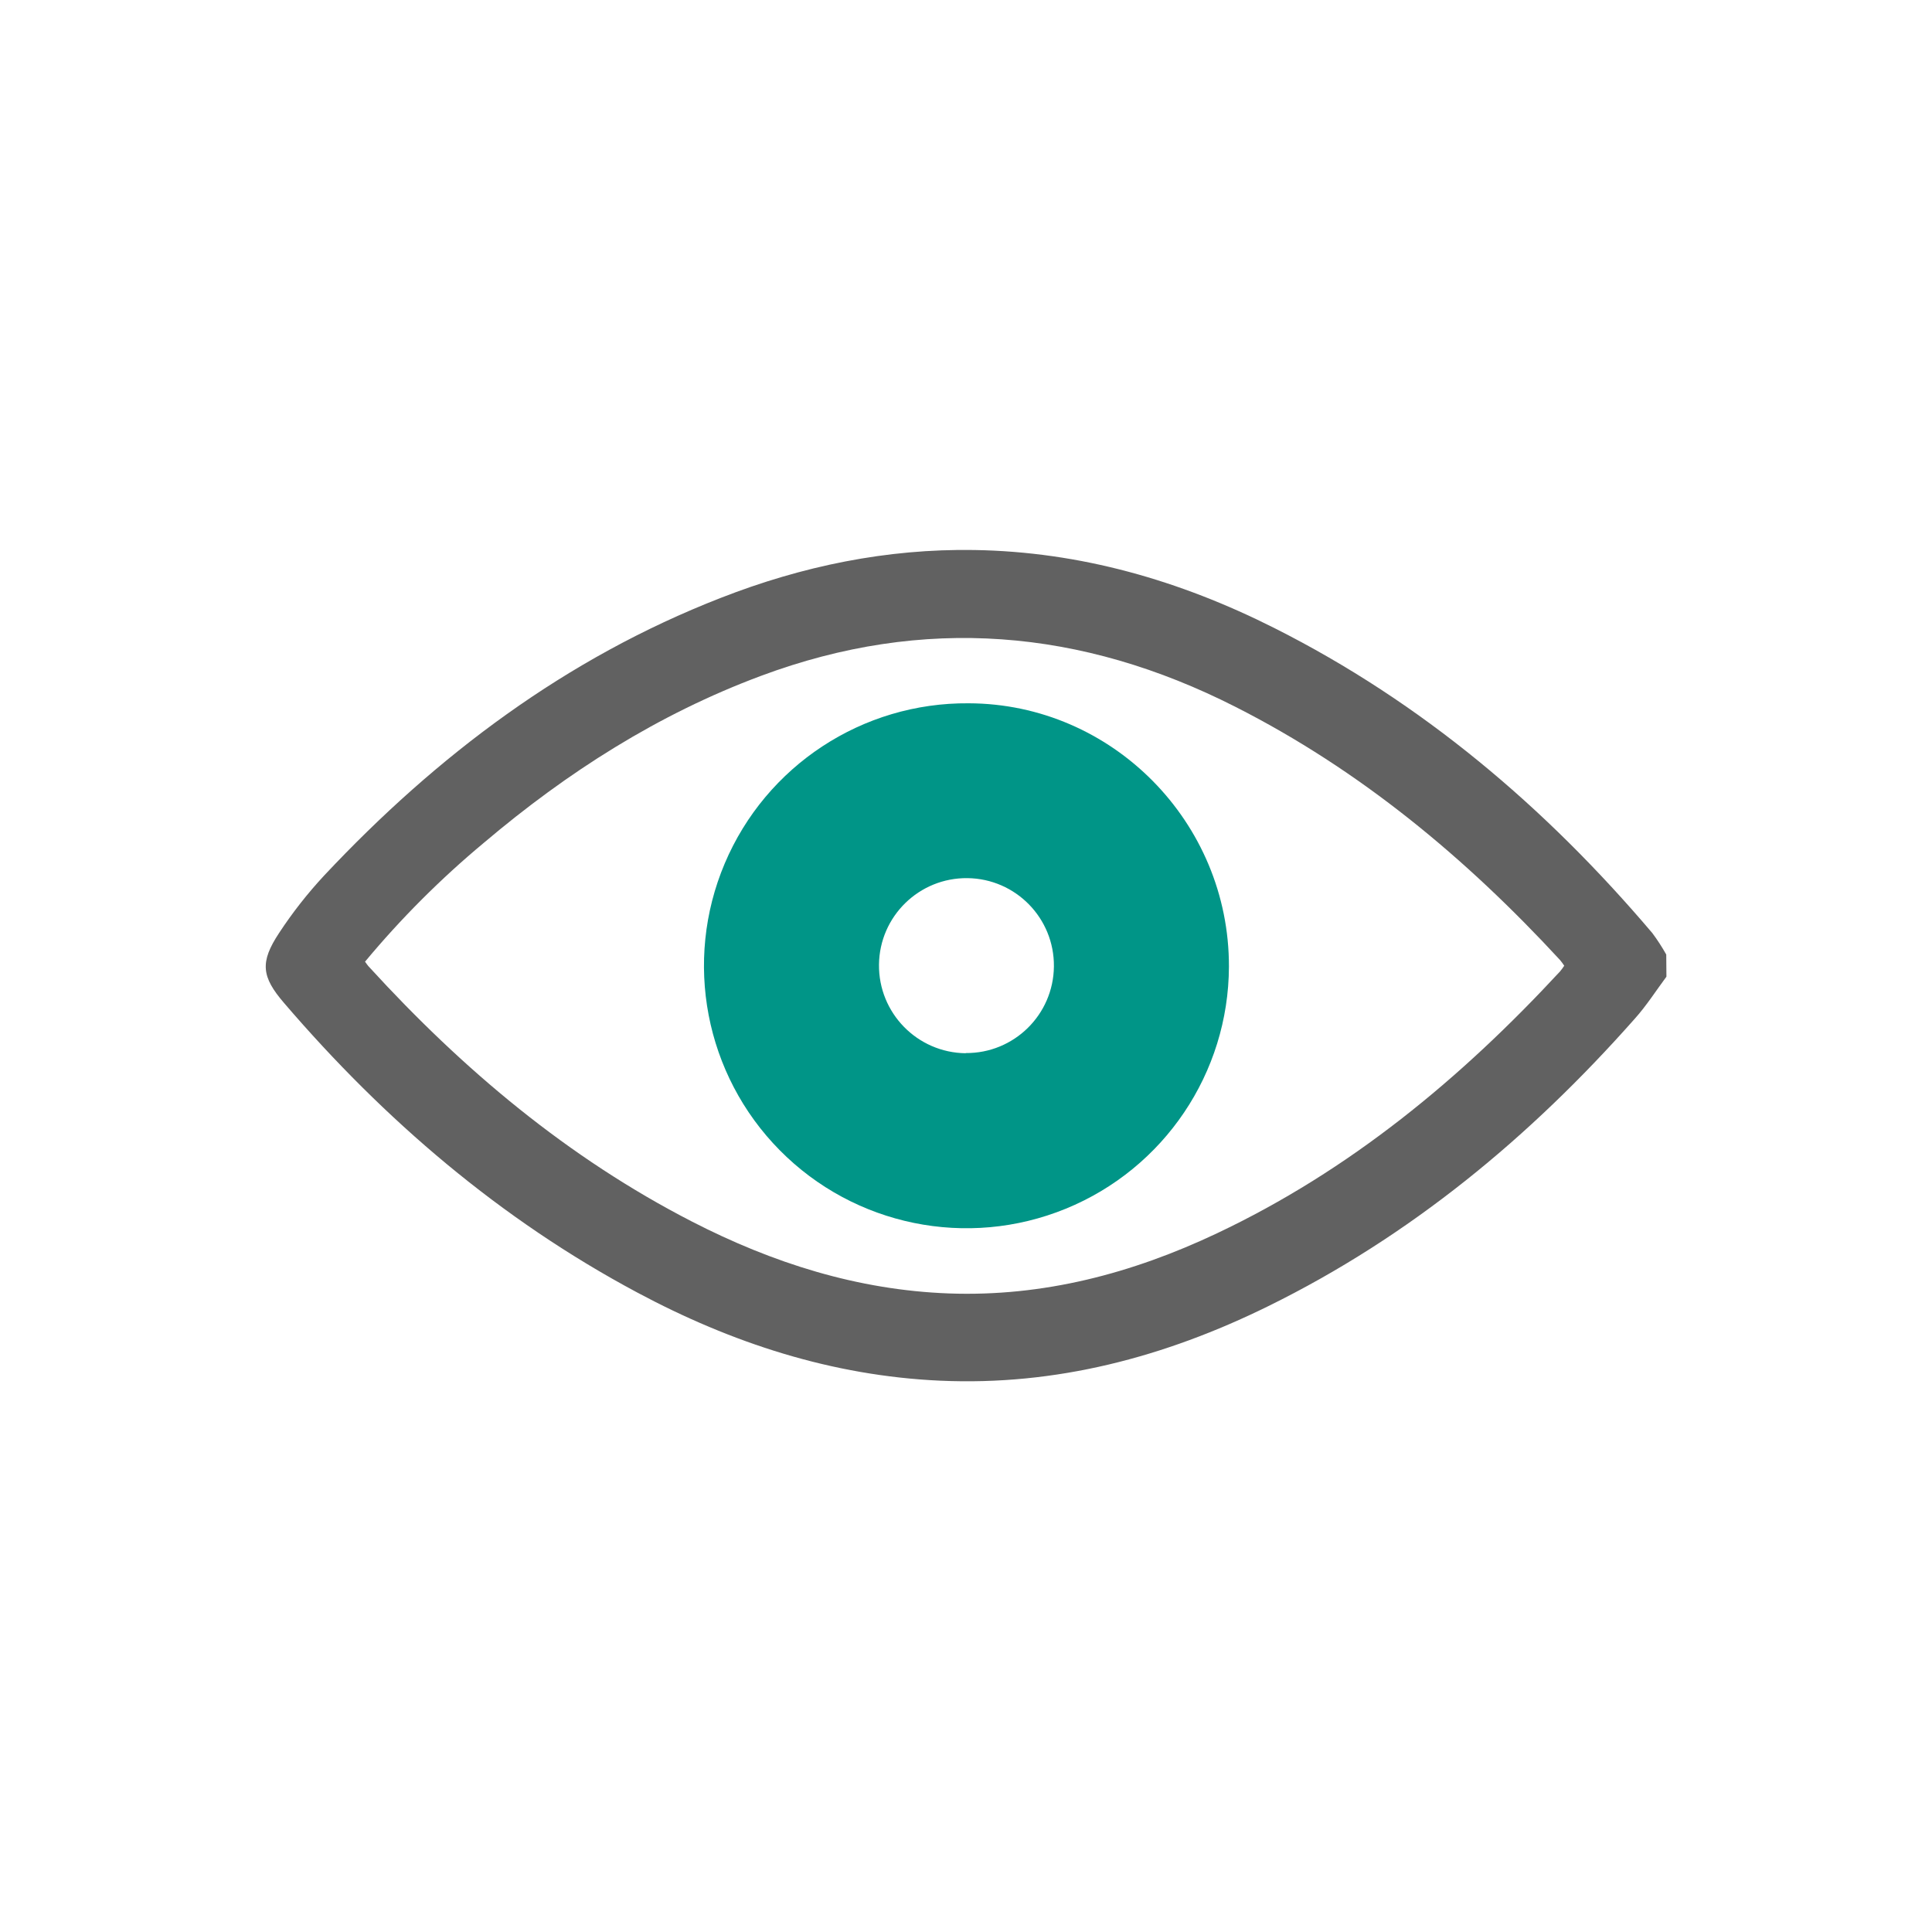
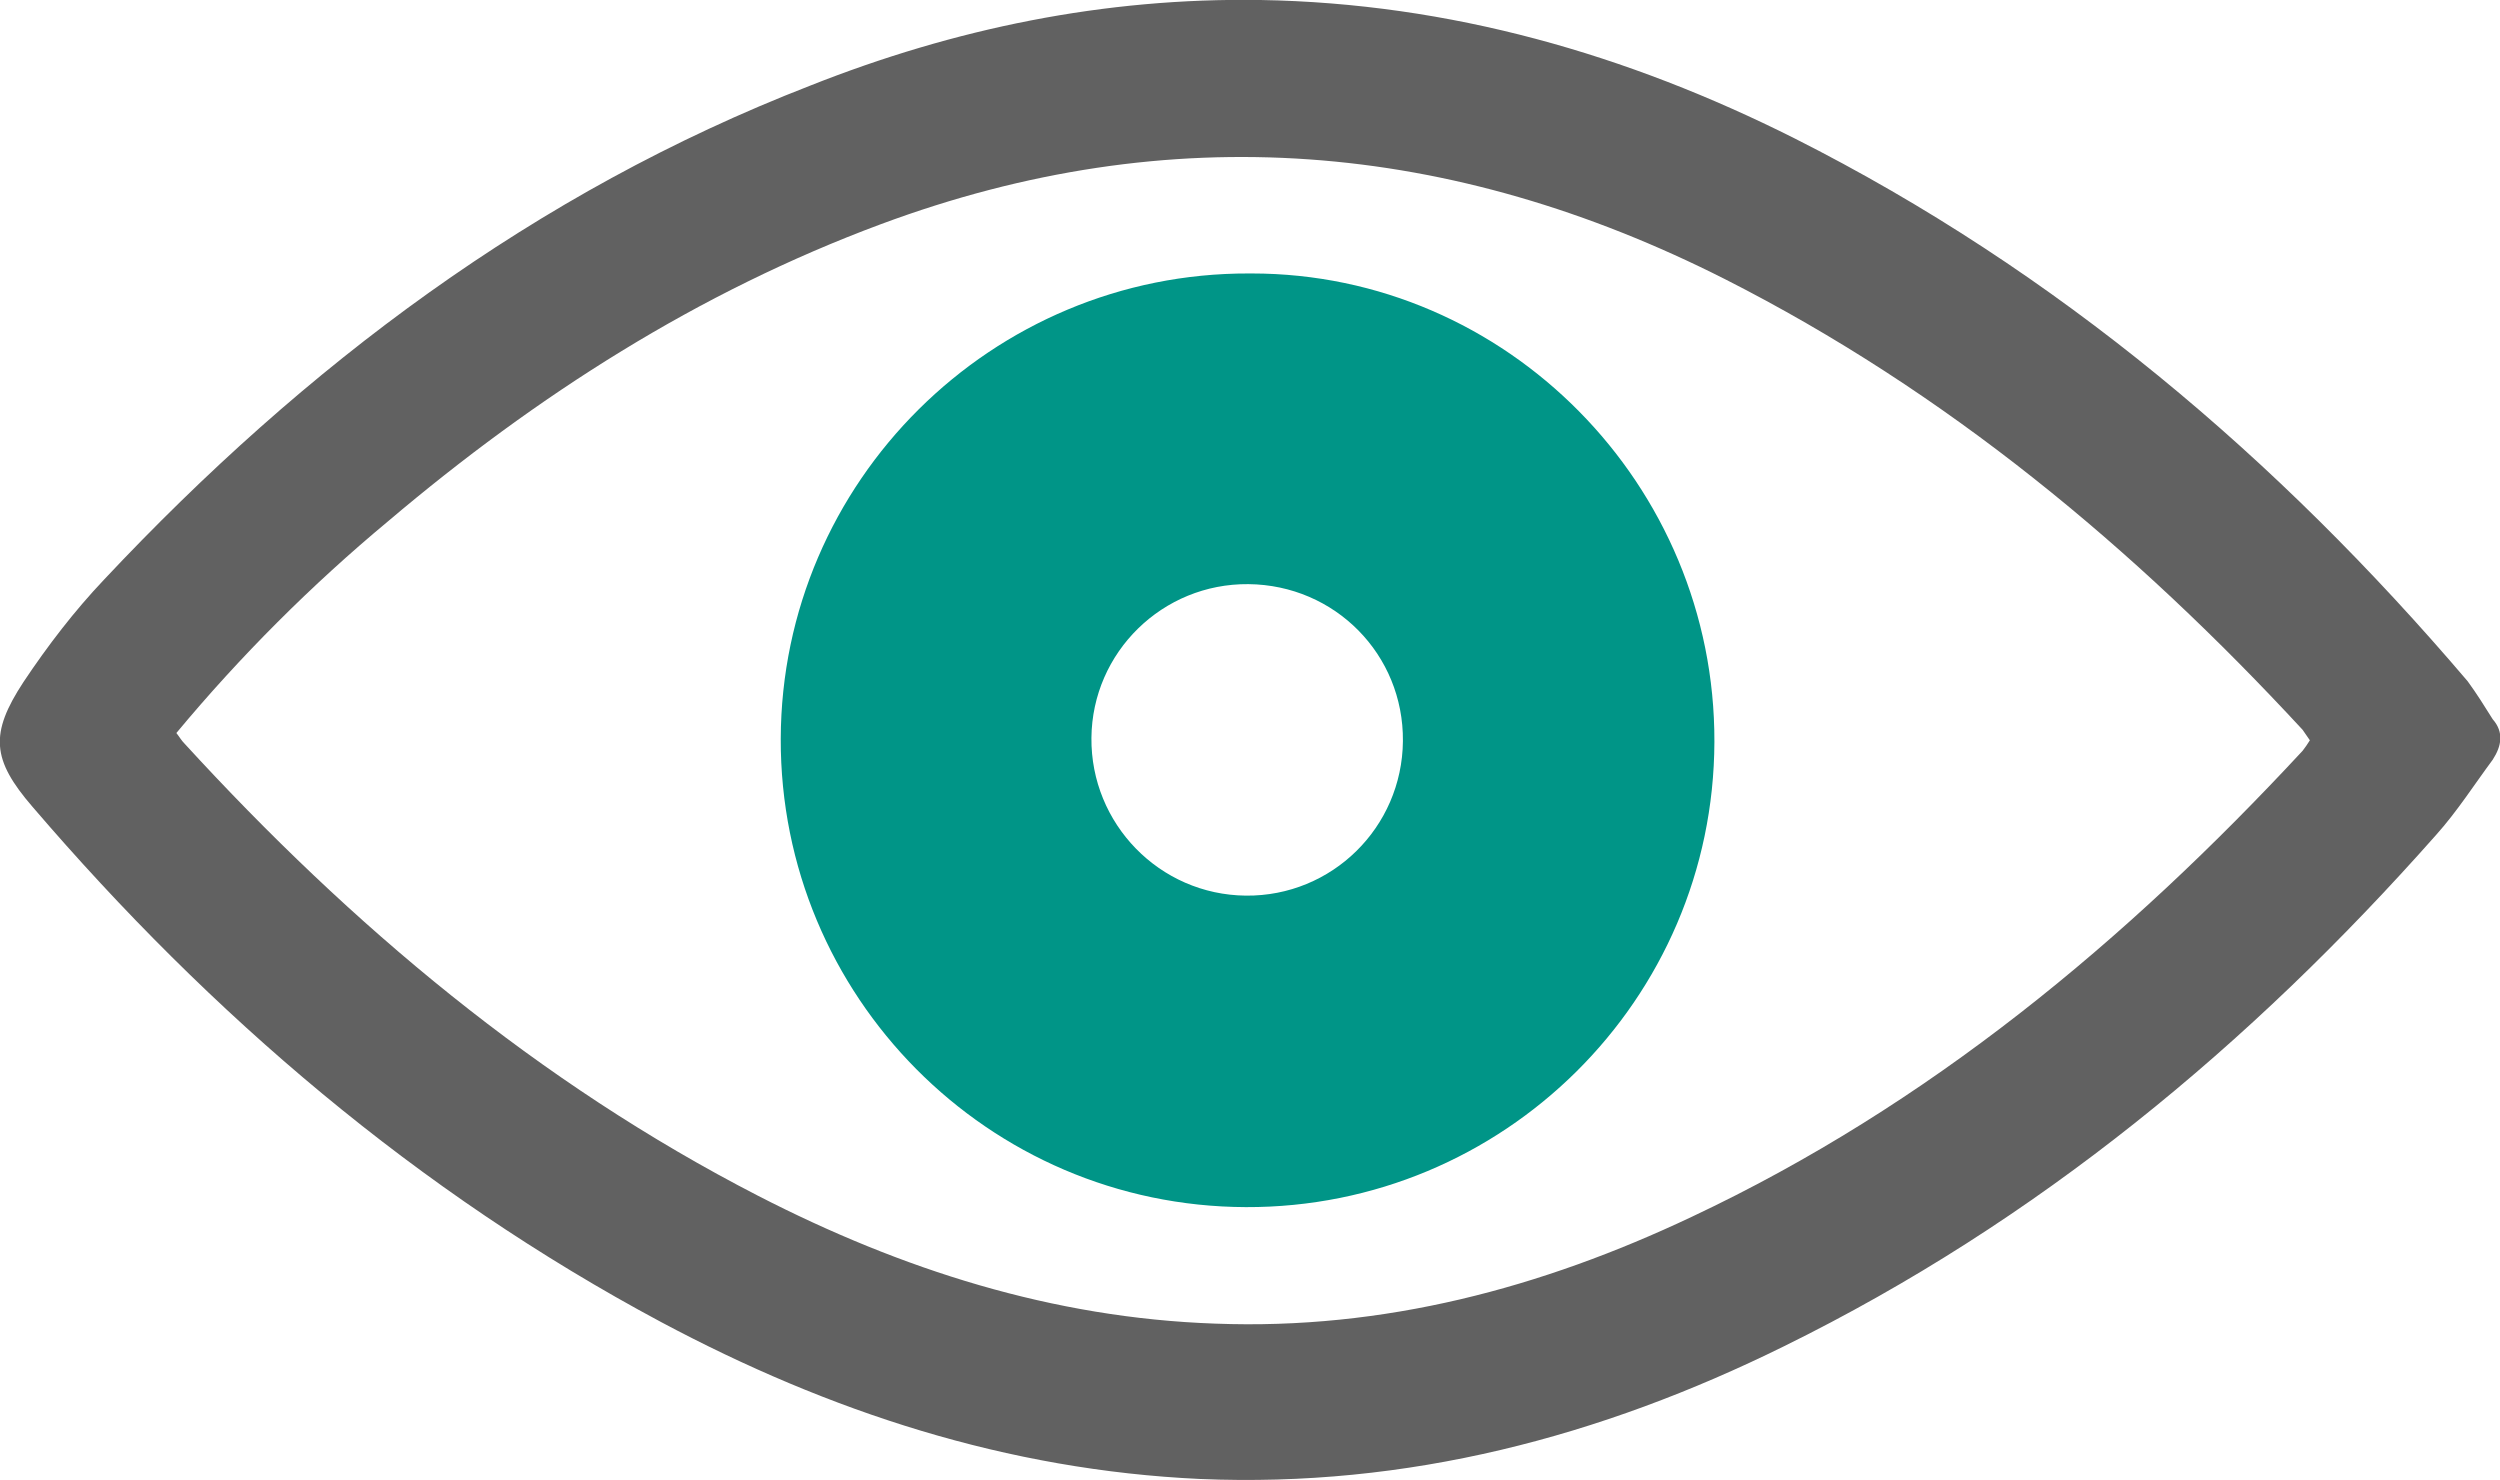
- <svg xmlns="http://www.w3.org/2000/svg" id="Layer_1" data-name="Layer 1" viewBox="0 0 425 425">
-   <defs>
-     <style>.cls-1{fill:#616161;}.cls-2{fill:#009587;}</style>
-   </defs>
-   <path class="cls-1" d="M366.58,214.85c-2.31,3.11-4.41,6.41-7,9.29-23,26-49.33,47.82-80.63,63.21-22.73,11.18-46.64,17.53-72.17,16.37-23.75-1.08-45.81-8.27-66.63-19.41-30.08-16.08-55.54-37.86-77.66-63.67-5-5.8-5.32-9-1.11-15.38a95.84,95.84,0,0,1,10-12.74c24.79-26.4,53.16-47.75,87.18-61,17.91-7,36.45-10.83,55.74-10.53,23.38.37,45.26,6.71,66,17.15,32.54,16.38,59.72,39.47,83.18,67.12a42.62,42.62,0,0,1,3.06,4.72ZM80.3,211.55c.36.48.63.91,1,1.27,20.58,22.51,43.66,41.89,70.92,55.9,17.74,9.12,36.44,15.07,56.52,15.81,20.77.76,40.3-4.4,58.93-13.21,29.26-13.83,53.68-34.05,75.51-57.63a14.12,14.12,0,0,0,.92-1.25,14.54,14.54,0,0,0-.93-1.26c-20.76-22.49-44-41.8-71.44-55.71-33.8-17.15-68.53-20.14-104.34-6.79-22.62,8.43-42.61,21.18-60.94,36.71A202.61,202.61,0,0,0,80.3,211.55Z" />
-   <path class="cls-2" d="M270.34,212.65a57.74,57.74,0,1,1-57.24-57.94C244.66,154.8,270.42,180.88,270.34,212.65Zm-57.91,19a19.24,19.24,0,1,0-19.07-19.48A19.29,19.29,0,0,0,212.43,231.69Z" />
+ <svg xmlns="http://www.w3.org/2000/svg" version="1.1" id="Layer_1" x="0px" y="0px" viewBox="0 0 309 182.9" style="enable-background:new 0 0 309 182.9;" xml:space="preserve">
+   <style type="text/css">
+ 	.st0{fill:#616161;}
+ 	.st1{fill:#009587;}
+ </style>
+   <path class="st0" d="M308.1,93.9c-2.3,3.1-4.4,6.4-7,9.3c-23,26-49.3,47.8-80.6,63.2c-22.7,11.2-46.6,17.5-72.2,16.4  c-23.8-1.1-45.8-8.3-66.6-19.4C51.6,147.3,26.1,125.5,4,99.7c-5-5.8-5.3-9-1.1-15.4c3-4.5,6.3-8.8,10-12.7  c24.8-26.4,53.2-47.8,87.2-61C118,3.5,136.5-0.3,155.8,0c23.4,0.4,45.3,6.7,66,17.1c32.5,16.4,59.7,39.5,83.2,67.1  c1.1,1.5,2.1,3.1,3.1,4.7C309.5,90.5,309.2,92.2,308.1,93.9z M21.8,90.6c0.4,0.5,0.6,0.9,1,1.3c20.6,22.5,43.7,41.9,70.9,55.9  c17.7,9.1,36.4,15.1,56.5,15.8c20.8,0.8,40.3-4.4,58.9-13.2c29.3-13.8,53.7-34.1,75.5-57.6c0.3-0.4,0.6-0.8,0.9-1.3  c-0.3-0.4-0.6-0.9-0.9-1.3c-20.8-22.5-44-41.8-71.4-55.7c-33.8-17.1-68.5-20.1-104.3-6.8C86.3,36.1,66.3,48.9,48,64.4  C38.5,72.3,29.7,81.1,21.8,90.6z" />
+   <path class="st1" d="M211.9,91.7c-0.1,31.9-26.1,57.6-57.9,57.5c-31.9-0.1-57.6-26.1-57.5-57.9s26.1-57.6,57.9-57.5  c0.1,0,0.2,0,0.3,0C186.2,33.8,212,59.9,211.9,91.7z M154,110.7c10.6,0.1,19.3-8.4,19.4-19.1s-8.4-19.3-19.1-19.4  c-10.6-0.1-19.3,8.4-19.4,19C134.8,101.8,143.3,110.6,154,110.7C154,110.7,154,110.7,154,110.7L154,110.7z" />
</svg>
